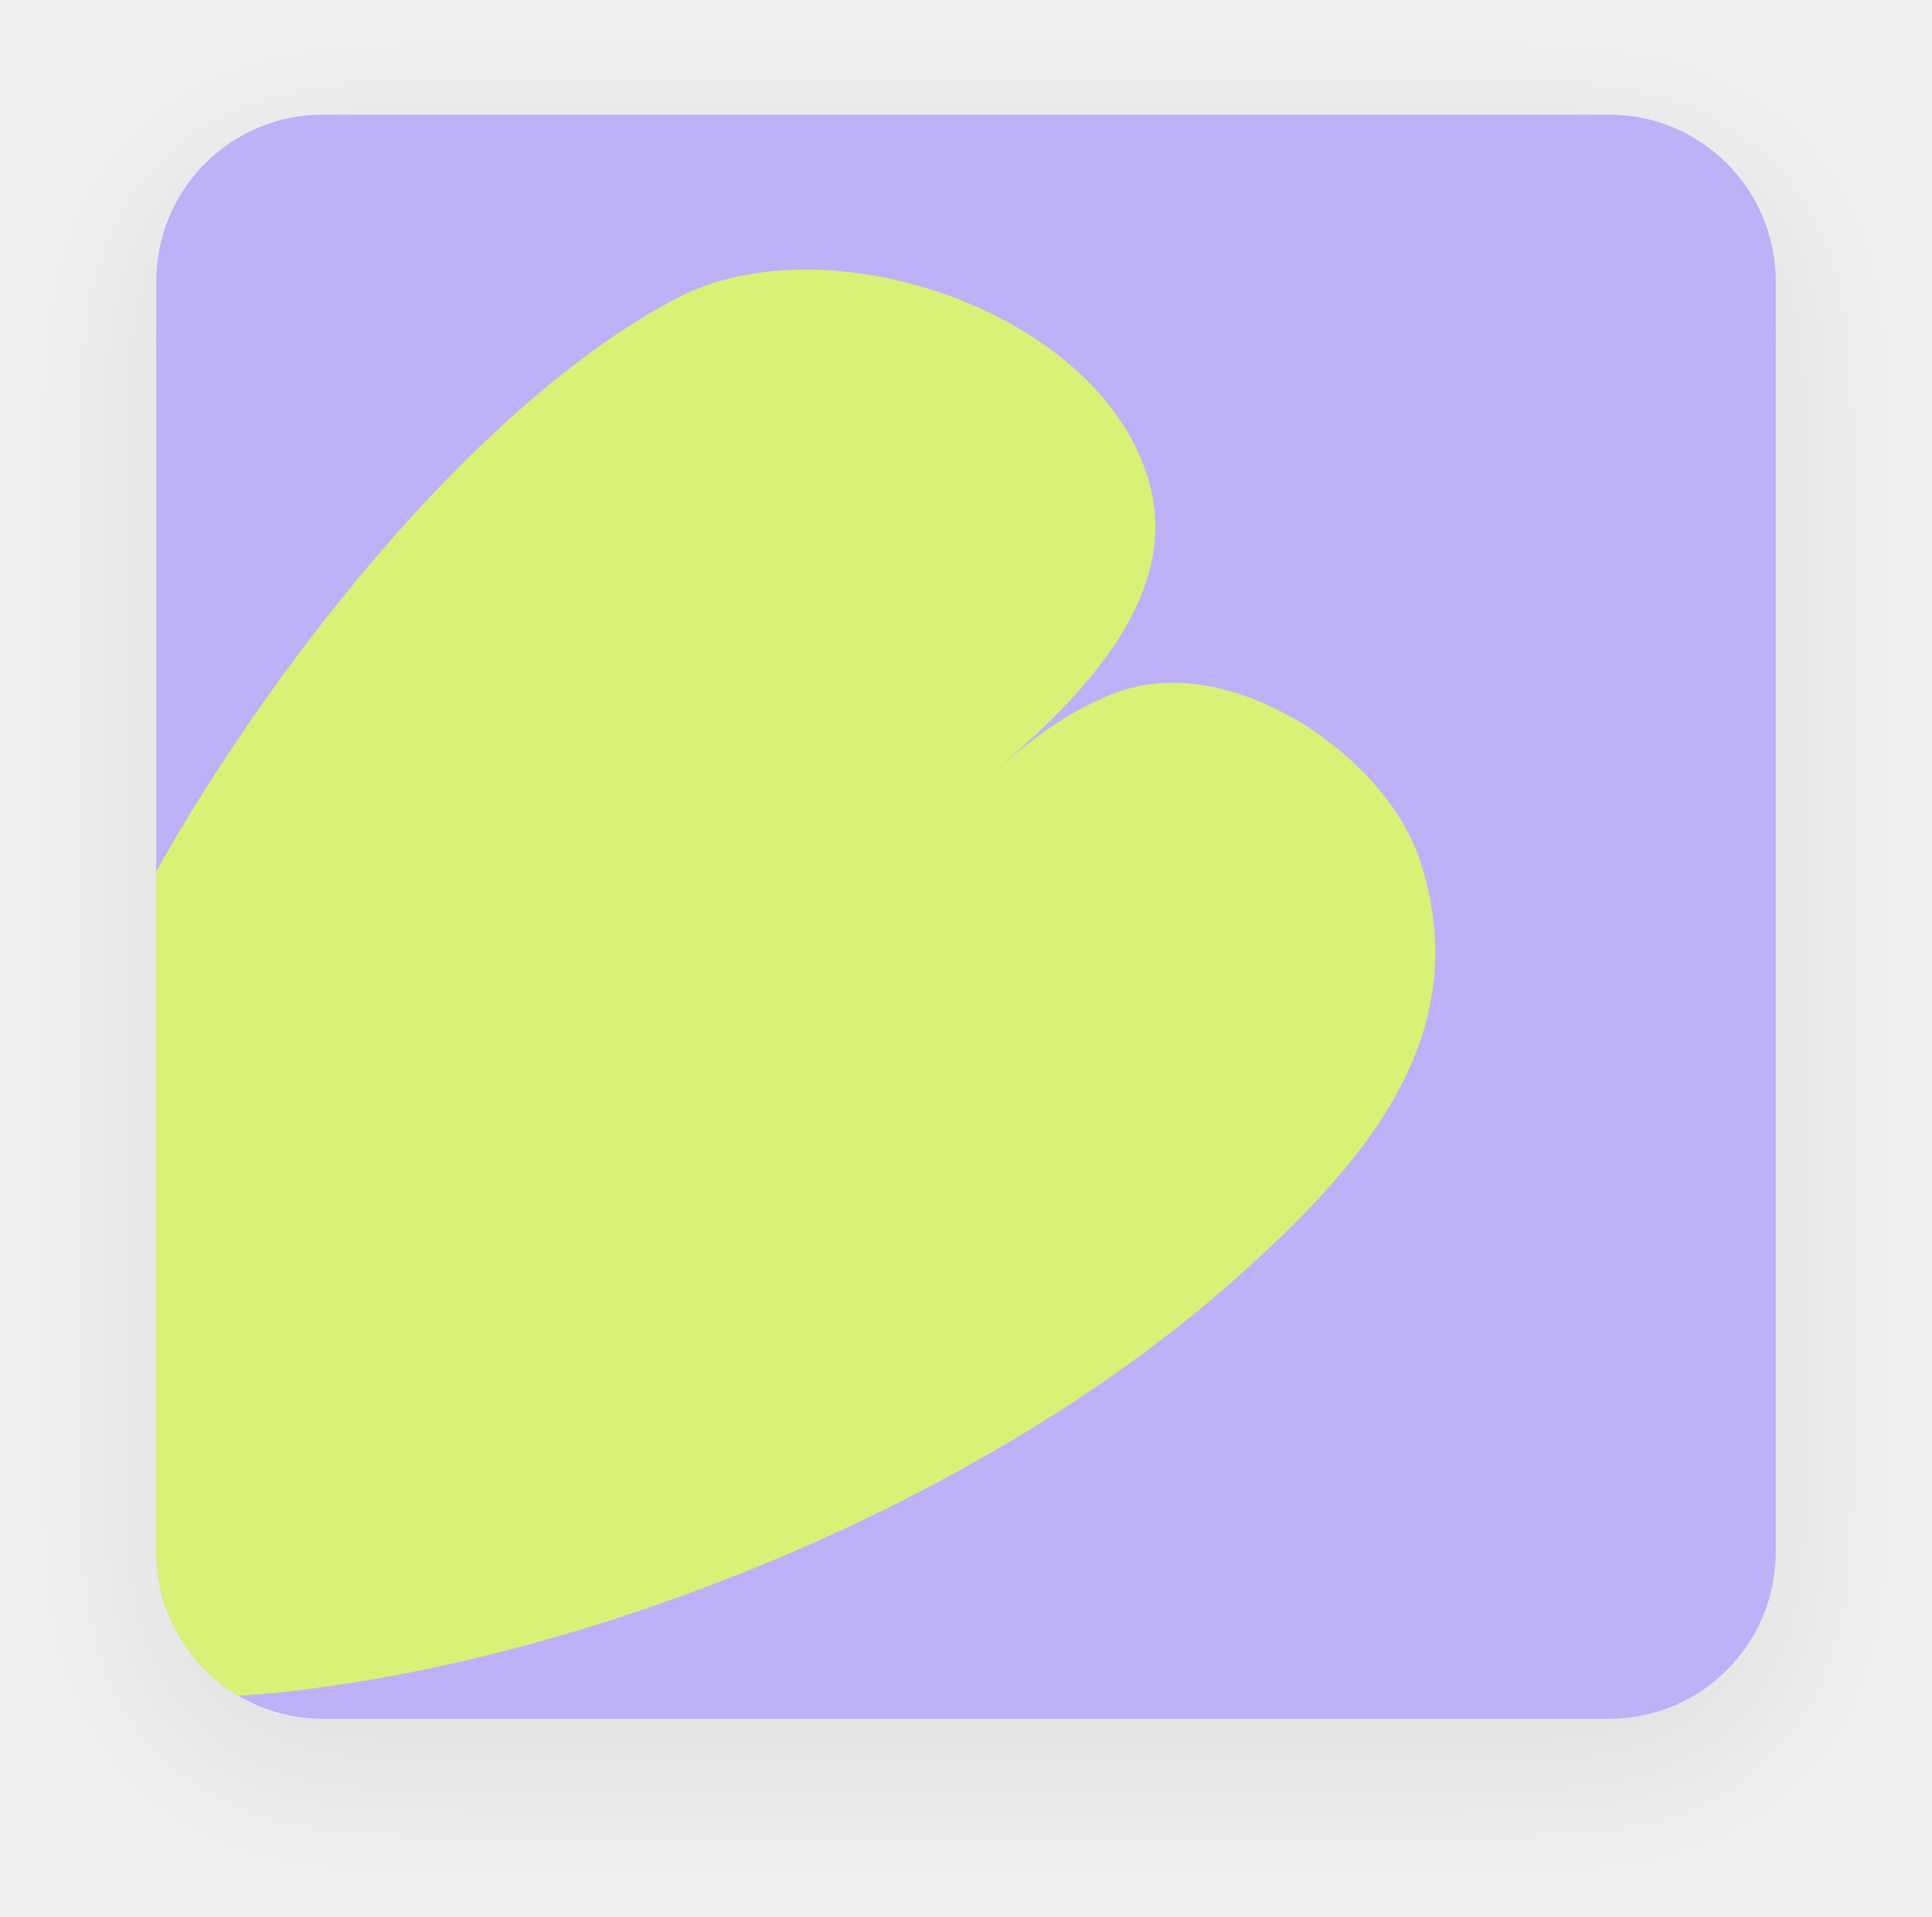
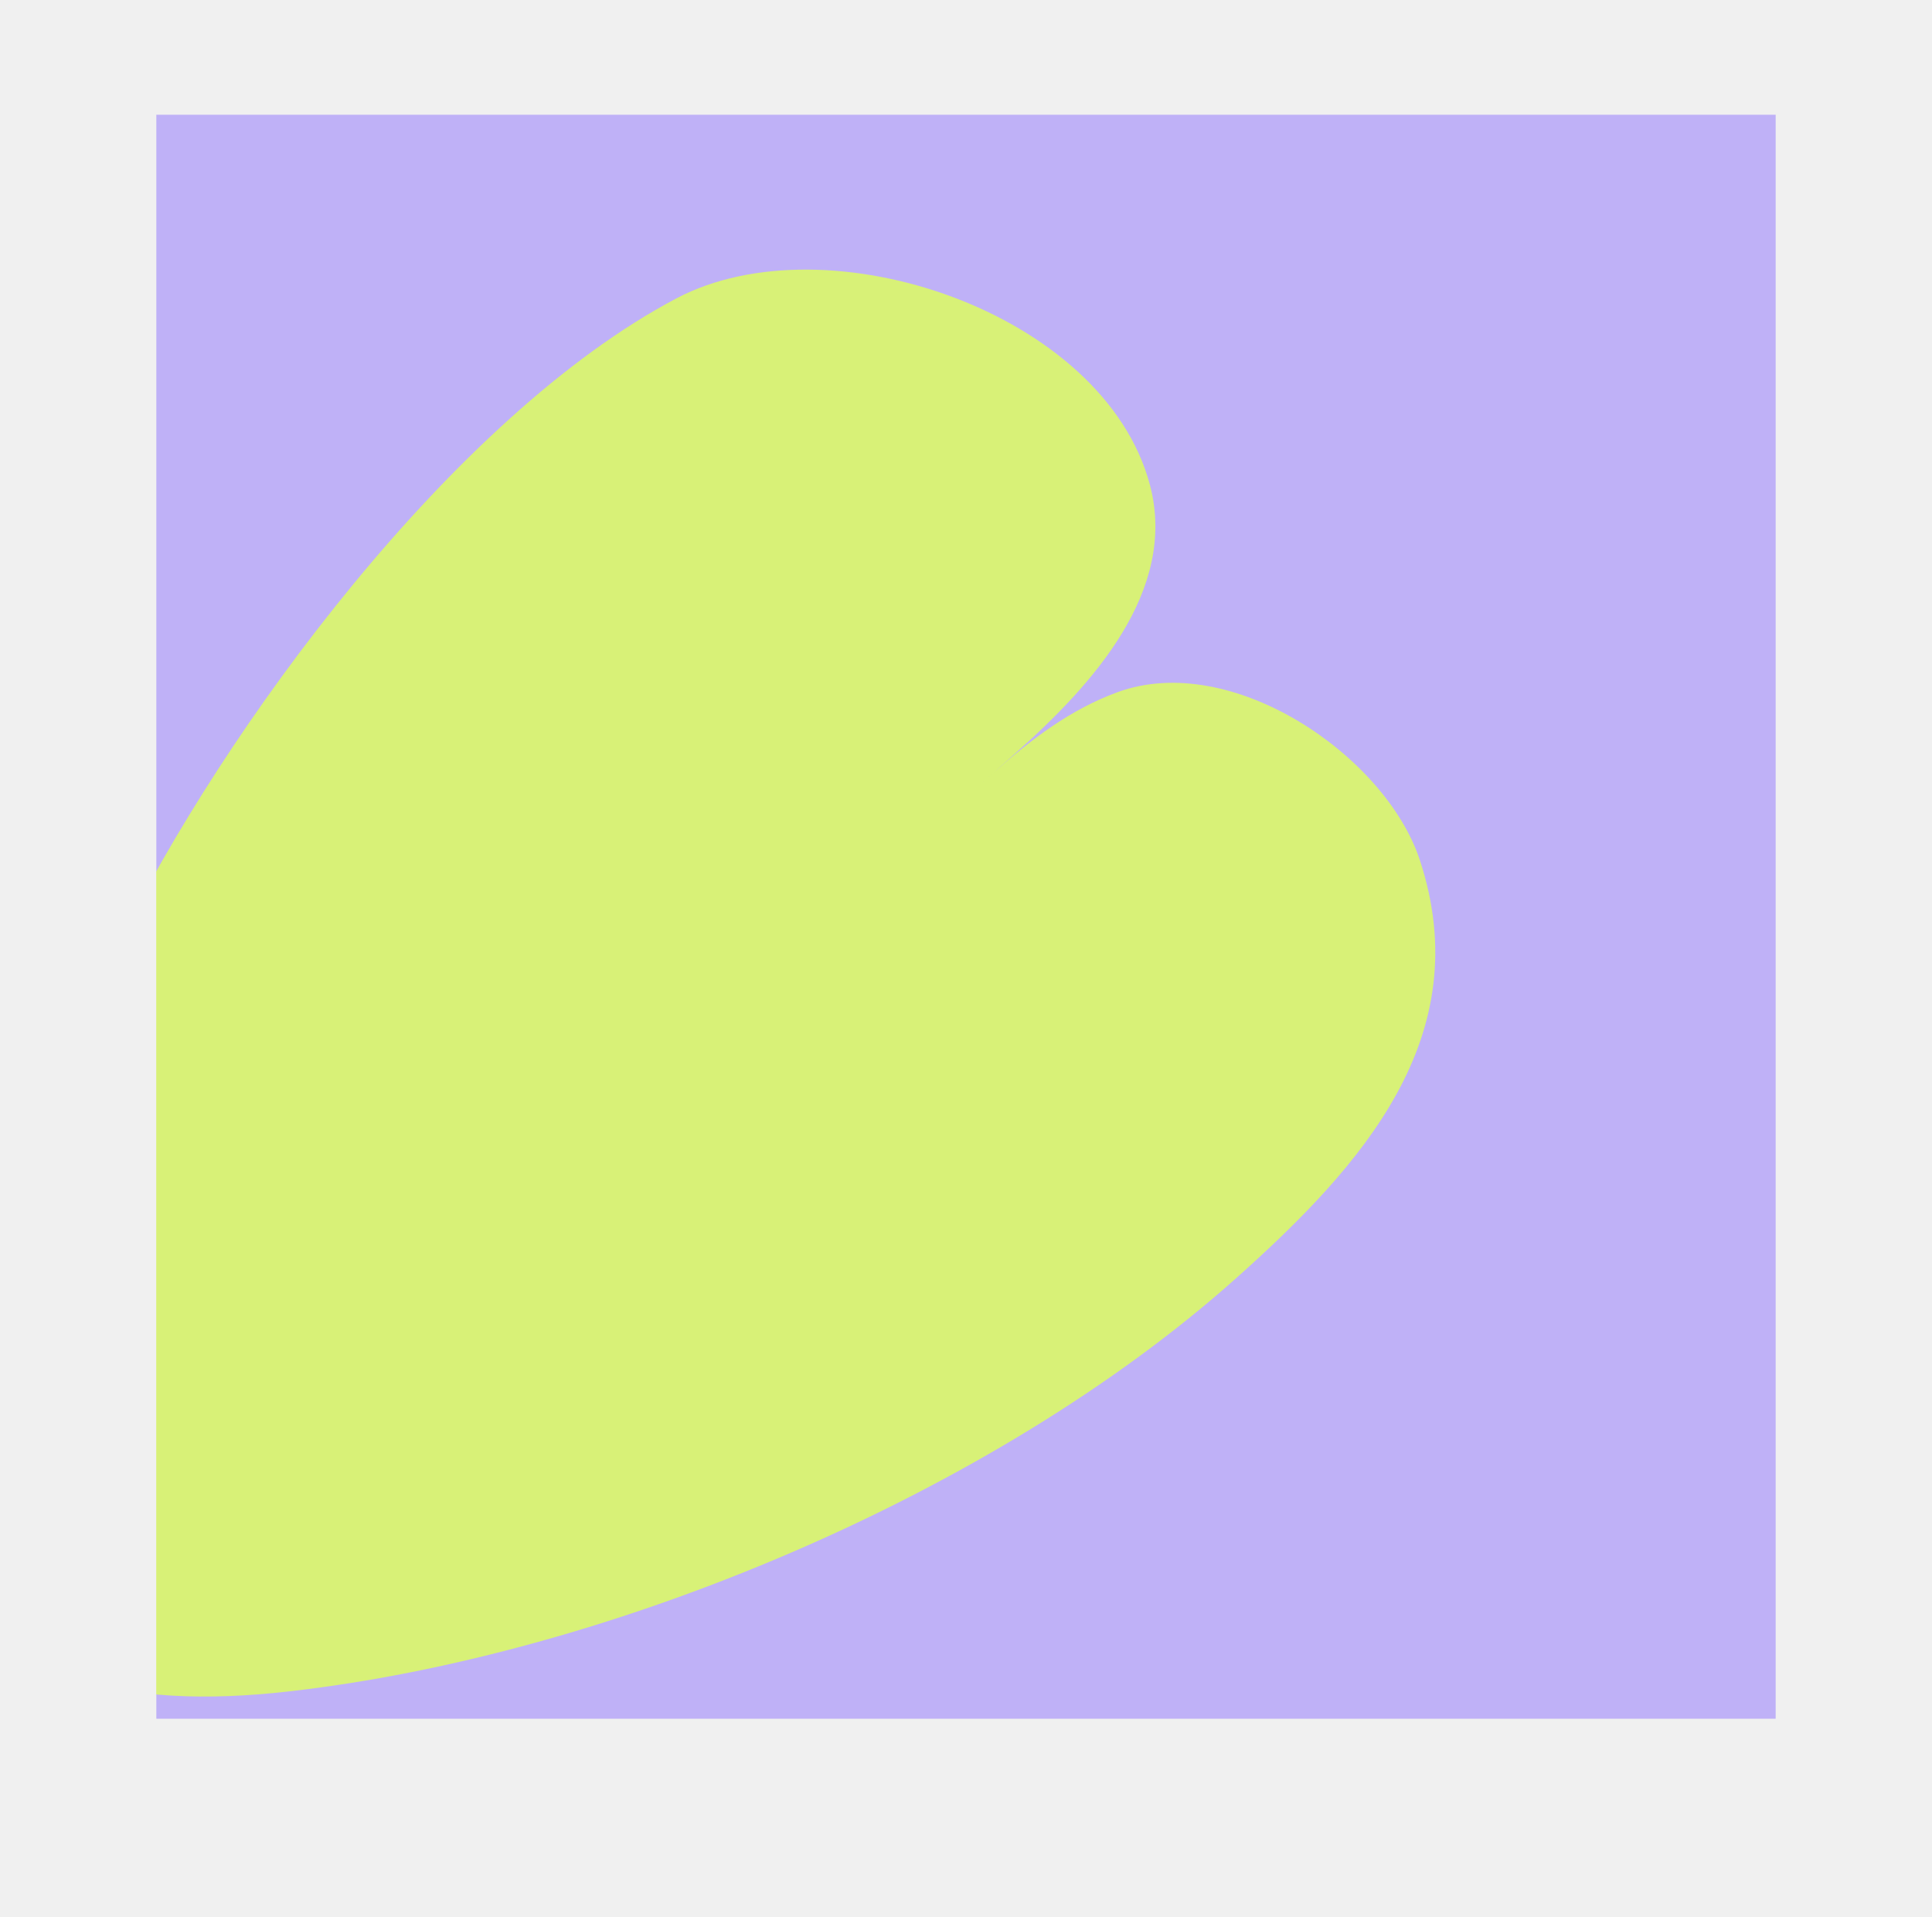
<svg xmlns="http://www.w3.org/2000/svg" width="371" height="368" viewBox="0 0 371 368" fill="none">
-   <g filter="url(#filter0_d_8422_11398)">
-     <g clip-path="url(#clip0_8422_11398)">
-       <rect x="30" y="22" width="311" height="308" rx="32" fill="#BFB1F7" />
-       <path fill-rule="evenodd" clip-rule="evenodd" d="M-17.954 265.873C-16.425 261.306 -13.685 255.435 -13.118 254.03C-11.409 249.789 -9.83 245.494 -7.989 241.308C-5.899 236.555 -3.526 231.929 -1.33 227.223C6.01 211.483 14.891 197.018 22.469 181.559C42.919 139.844 86.964 79.928 129.901 57.279C158.878 41.994 211.985 59.919 220.813 93.071C226.254 113.506 209.553 131.633 195.213 144.414C190.114 148.959 185.016 153.502 179.917 158.047C178.898 158.956 176.858 160.774 176.858 160.774C176.858 160.774 186.084 152.551 190.701 148.435C198.04 141.894 205.598 136.182 214.588 132.891C236.479 124.874 266.004 145.028 272.631 165.066C283.85 198.993 261.551 223.843 237.268 245.487C190.779 286.922 117.066 317.761 55.389 324.733C23.894 328.293 -0.019 322.618 -20.995 299.084C-27.314 291.993 -19.874 271.606 -17.954 265.873Z" fill="#D8F177" />
-     </g>
+   <g clip-path="url(#clip0_8422_11398)" filter="url(#filter0_d_8422_11398)">
+     <rect width="311" height="308" transform="translate(30 22)" fill="#BFB1F7" />
+     <path fill-rule="evenodd" clip-rule="evenodd" d="M-17.954 265.873C-16.425 261.306 -13.685 255.435 -13.118 254.03C-11.409 249.789 -9.83 245.494 -7.989 241.308C-5.899 236.555 -3.526 231.929 -1.33 227.223C6.01 211.483 14.891 197.018 22.469 181.559C42.919 139.844 86.964 79.928 129.901 57.279C158.878 41.994 211.985 59.919 220.813 93.071C226.254 113.506 209.553 131.633 195.213 144.414C190.114 148.959 185.016 153.502 179.917 158.047C178.898 158.956 176.858 160.774 176.858 160.774C176.858 160.774 186.084 152.551 190.701 148.435C198.04 141.894 205.598 136.182 214.588 132.891C236.479 124.874 266.004 145.028 272.631 165.066C283.85 198.993 261.551 223.843 237.268 245.487C190.779 286.922 117.066 317.761 55.389 324.733C23.894 328.293 -0.019 322.618 -20.995 299.084C-27.314 291.993 -19.874 271.606 -17.954 265.873Z" fill="#D8F177" />
  </g>
  <defs>
    <filter id="filter0_d_8422_11398" x="0" y="0" width="371" height="368" filterUnits="userSpaceOnUse" color-interpolation-filters="sRGB">
      <feFlood flood-opacity="0" result="BackgroundImageFix" />
      <feColorMatrix in="SourceAlpha" type="matrix" values="0 0 0 0 0 0 0 0 0 0 0 0 0 0 0 0 0 0 127 0" result="hardAlpha" />
      <feOffset dy="8" />
      <feGaussianBlur stdDeviation="15" />
      <feComposite in2="hardAlpha" operator="out" />
      <feColorMatrix type="matrix" values="0 0 0 0 0 0 0 0 0 0 0 0 0 0 0 0 0 0 0.08 0" />
      <feBlend mode="normal" in2="BackgroundImageFix" result="effect1_dropShadow_8422_11398" />
      <feBlend mode="normal" in="SourceGraphic" in2="effect1_dropShadow_8422_11398" result="shape" />
    </filter>
    <clipPath id="clip0_8422_11398">
-       <rect x="30" y="22" width="311" height="308" rx="32" fill="white" />
+       <rect width="311" height="308" fill="white" transform="translate(30 22)" />
    </clipPath>
  </defs>
</svg>
